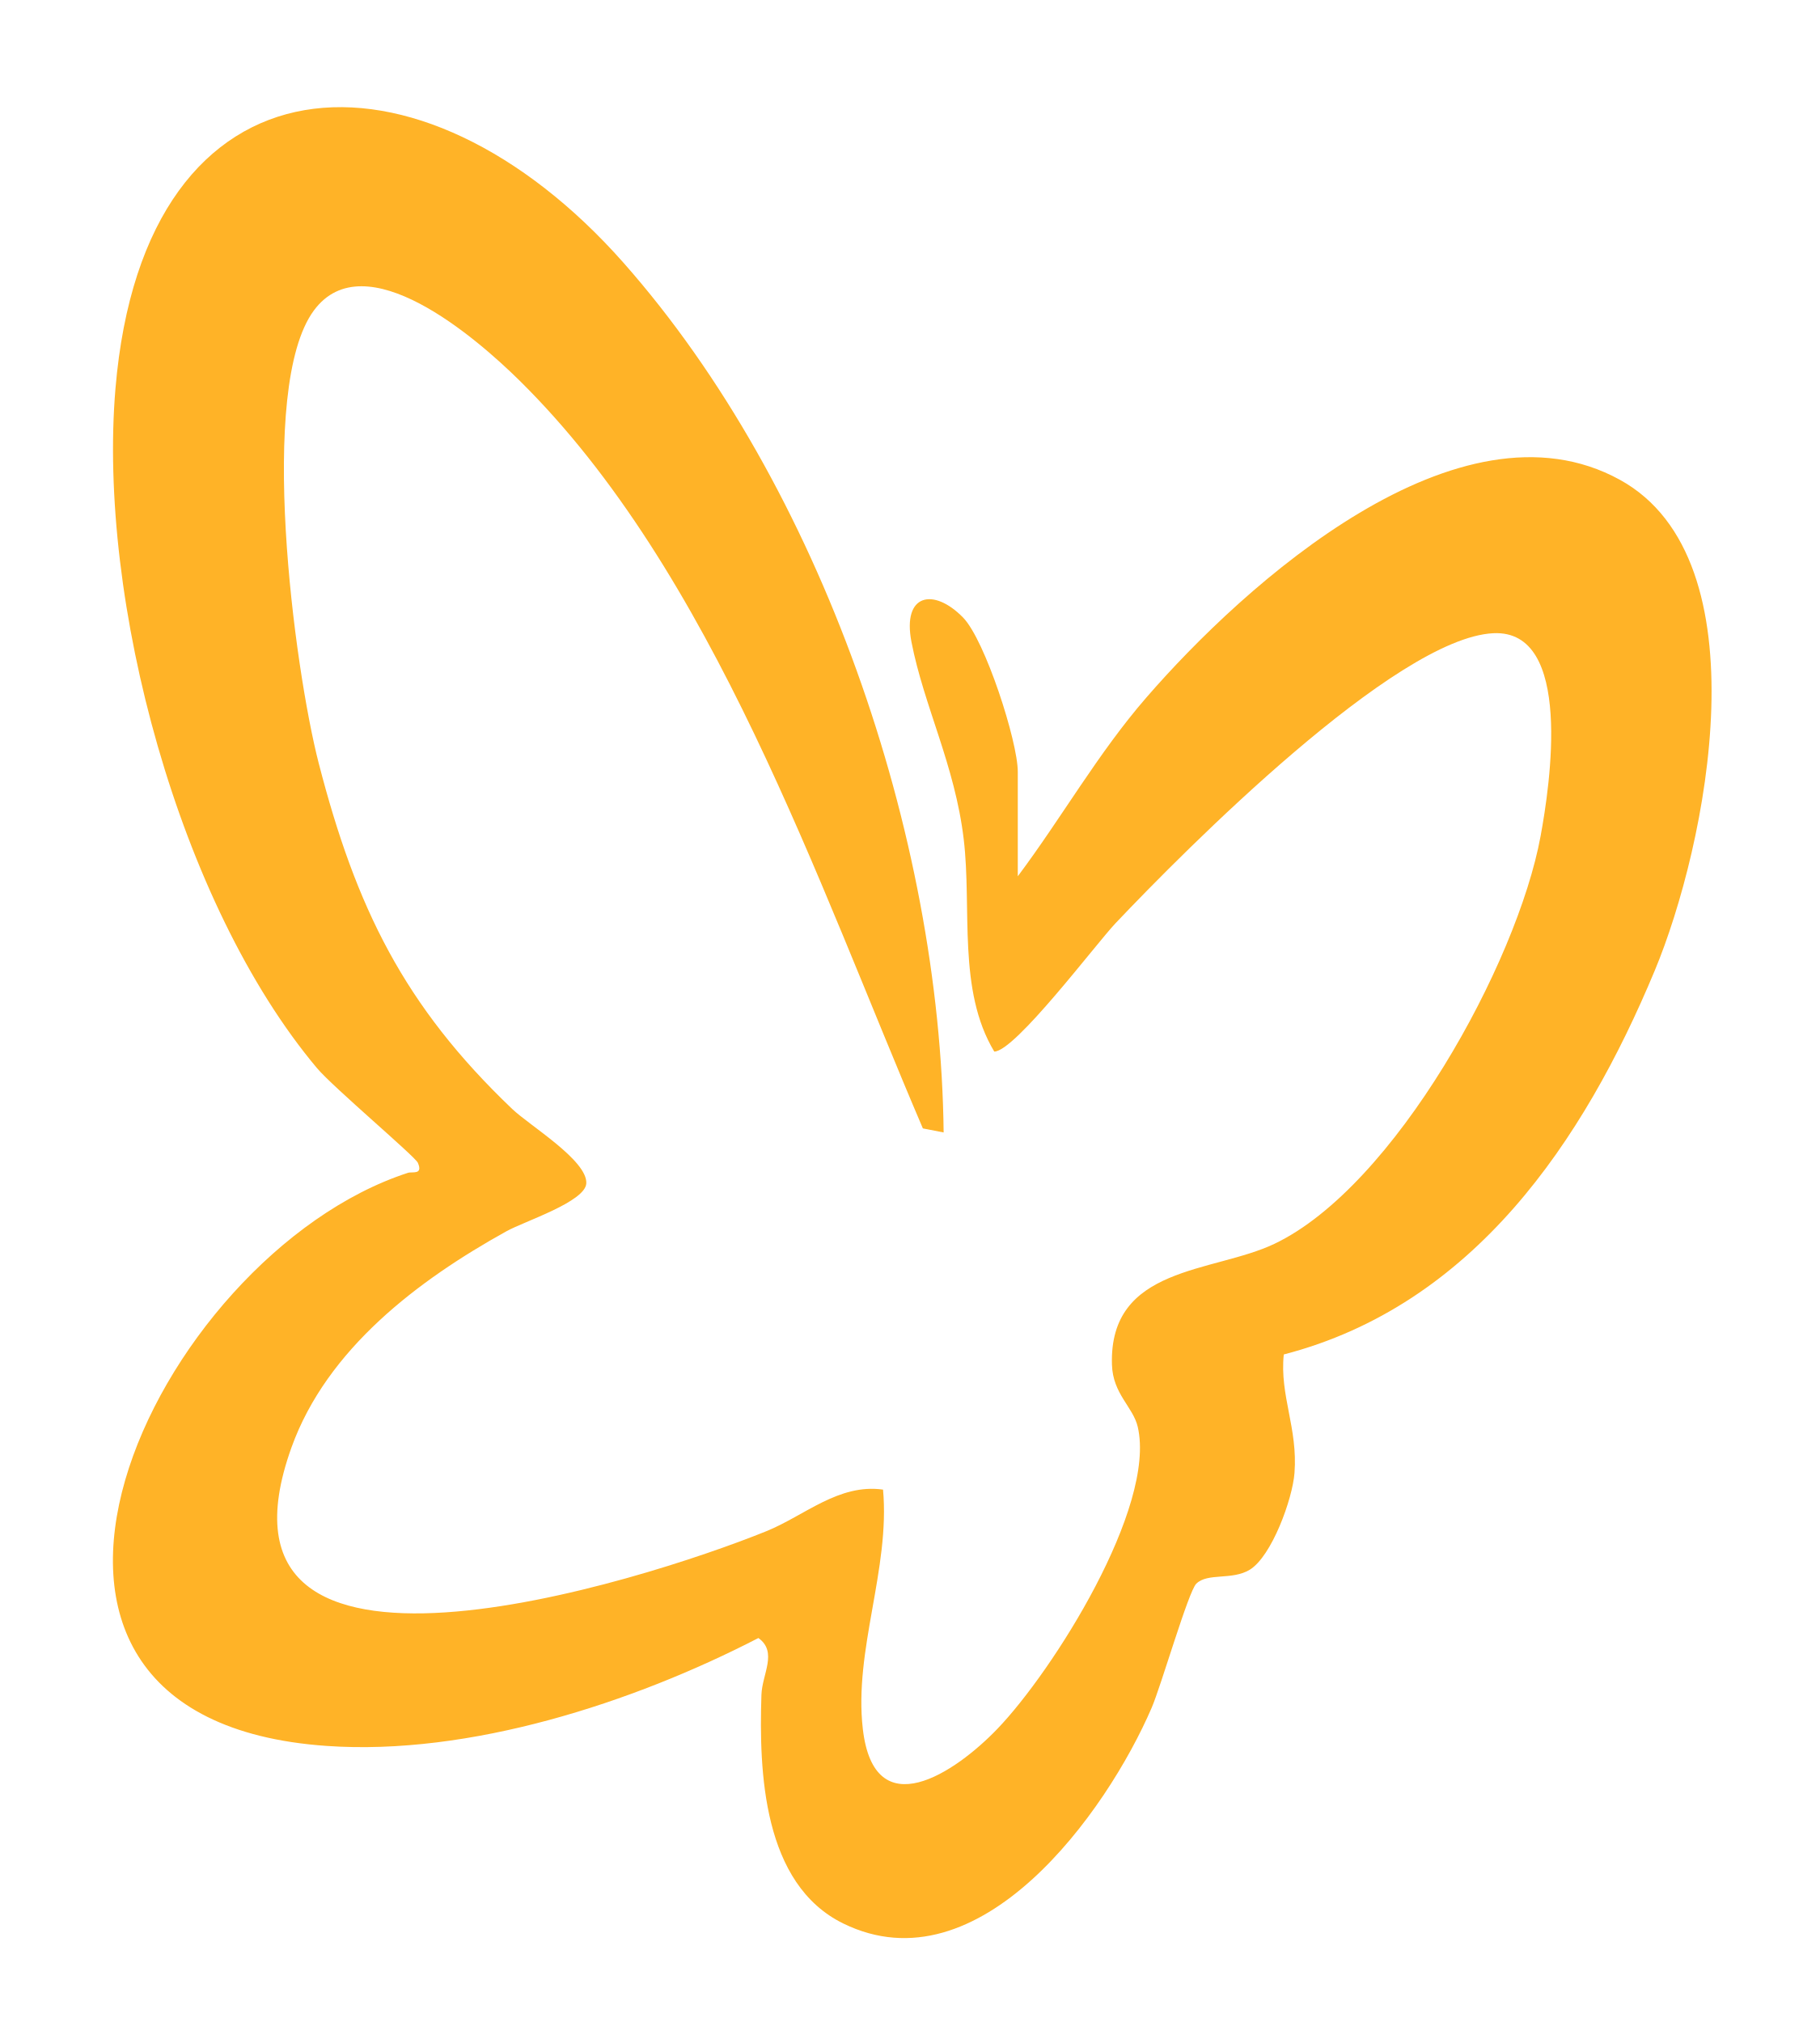
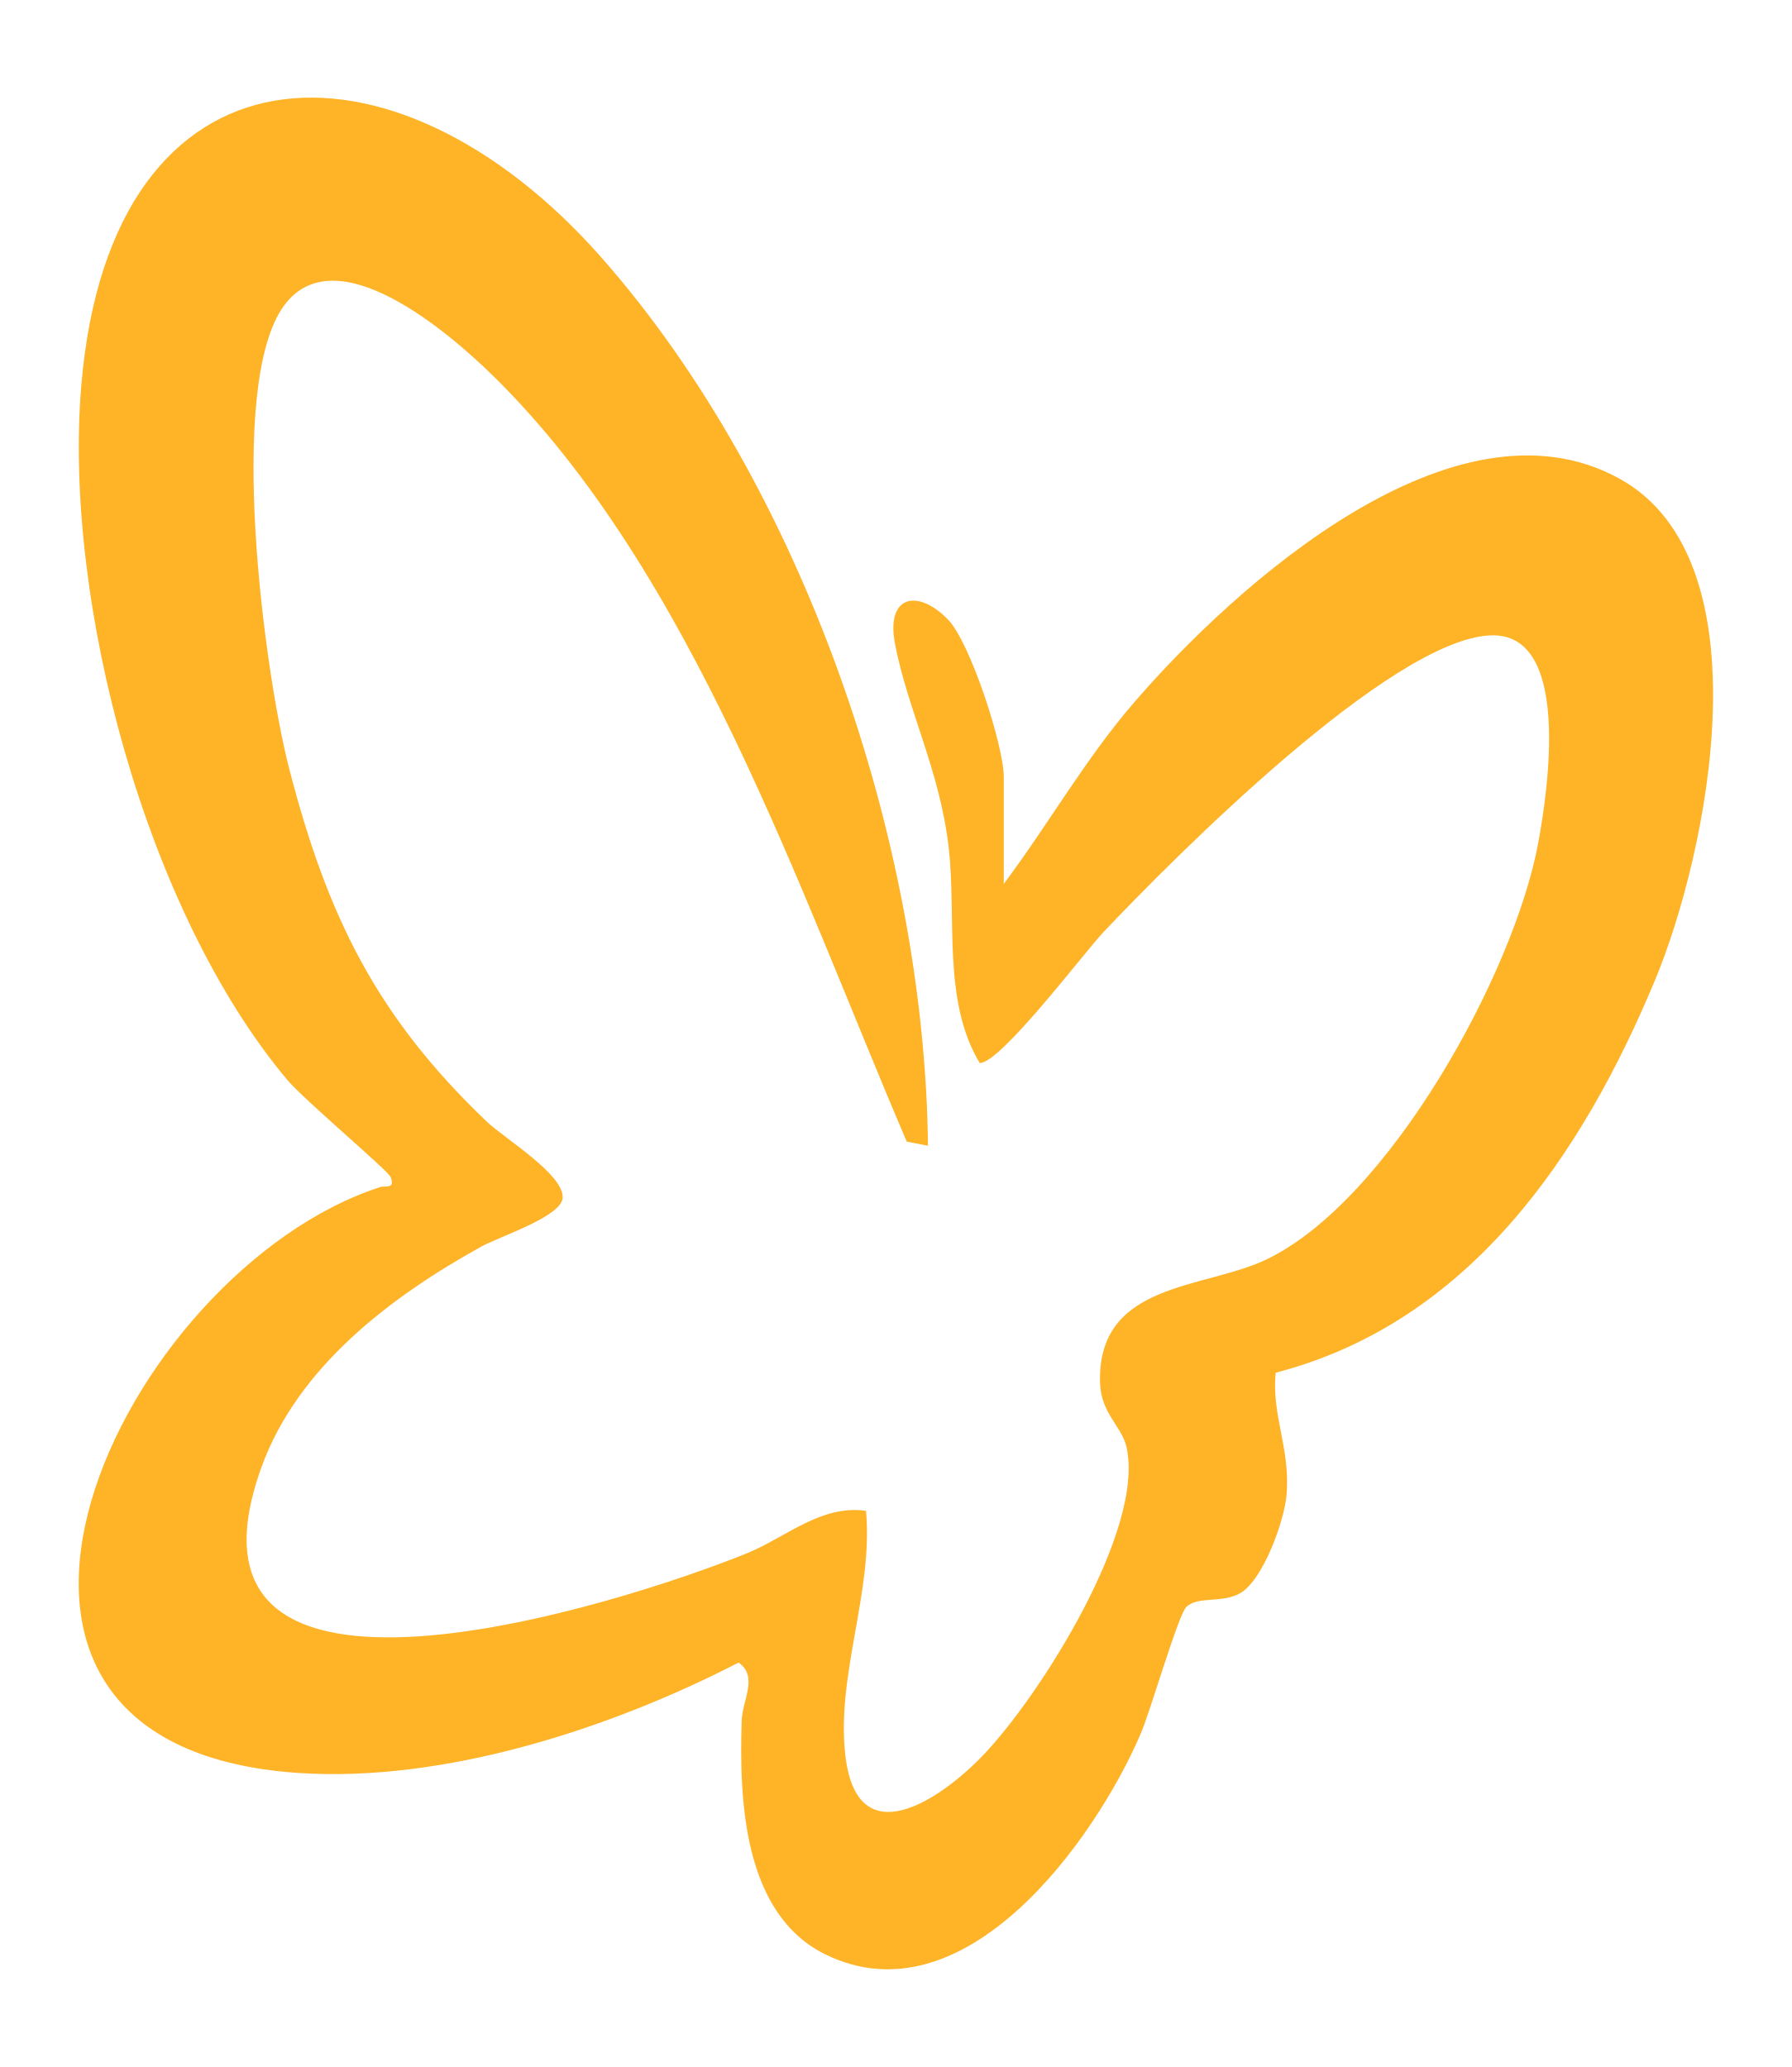
- <svg xmlns="http://www.w3.org/2000/svg" viewBox="1550 205 270 300" width="100%" height="100%">
-   <path fill="#FFB327" d="M1701,335c6.5-8.68,11.89-18.24,19.03-26.47,14.64-16.9,46.38-45.5,70.29-32.34,21.57,11.87,12.85,54.35,5.17,72.8-10.58,25.4-26.93,49.67-55.04,56.97-.63,6.11,2.1,10.89,1.59,17.59-.29,3.84-3.37,12.35-6.64,14.35-2.63,1.6-6.24.41-7.93,2.07-1.17,1.15-5.19,15.08-6.61,18.39-6.7,15.57-25.58,41.91-45.75,32.03-11.96-5.86-12.52-22.52-12.15-33.93.1-3.09,2.45-6.35-.45-8.43-18.62,9.62-42.88,17.49-64.05,16.01-58.05-4.04-25.68-72.76,12.06-85.03.64-.21,2.27.36,1.47-1.49-.41-.94-12.57-11.2-14.96-14.04-20.46-24.34-32.56-69.39-29.9-100.84,4.33-51.24,45.32-52.67,75.38-18.64,29.34,33.22,47,84.97,47.48,129.02l-3.08-.6c-15.61-36.43-31.12-82.64-59.84-110.96-6.37-6.28-22.93-20.67-30.51-10.39-8.45,11.46-2.9,53.1.72,67.16,5.54,21.46,12.66,36,28.7,51.3,2.59,2.47,11.15,7.62,11,11.03-.12,2.74-9.23,5.66-11.83,7.11-13.05,7.23-26.65,17.45-31.91,32.09-14.82,41.28,52.18,19.82,70.43,12.43,5.7-2.31,10.76-7.11,17.33-6.18,1.07,11.75-4.35,23.84-3,35.5,1.69,14.65,13.74,6.48,19.96,0,8.26-8.59,23.58-32.86,20.83-44.8-.68-2.96-3.7-4.87-3.83-9.24-.45-14.69,15.02-13.6,24.09-17.92,17.84-8.49,36.02-41.6,39.5-60.5,1.39-7.54,4.9-30.69-7.02-30.1-14.5.71-45.65,32.06-56.05,43.04-2.91,3.08-14.9,19.02-17.98,19.03-5.49-9.13-3.3-21.16-4.53-31.5-1.3-10.96-5.9-19.75-7.75-29.26-1.4-7.21,3.3-8.09,7.65-3.64,3.27,3.34,8.12,18.4,8.12,22.88v15.5Z" />
+ <svg xmlns="http://www.w3.org/2000/svg" viewBox="0 0 260 300" width="100%" height="100%">
+   <path fill="#FFB327" d="M145.67,128.27c6.5-8.68,11.89-18.24,19.03-26.47,14.64-16.9,46.38-45.5,70.29-32.34,21.57,11.87,12.85,54.35,5.17,72.8-10.58,25.4-26.93,49.67-55.04,56.97-.63,6.11,2.1,10.89,1.59,17.59-.29,3.84-3.37,12.35-6.64,14.35-2.63,1.6-6.24.41-7.93,2.07-1.17,1.15-5.19,15.08-6.61,18.39-6.7,15.57-25.58,41.91-45.75,32.03-11.96-5.86-12.52-22.52-12.15-33.93.1-3.09,2.45-6.35-.45-8.43-18.62,9.62-42.88,17.49-64.05,16.01-58.05-4.04-25.68-72.76,12.06-85.03.64-.21,2.27.36,1.47-1.49-.41-.94-12.57-11.2-14.96-14.04-20.46-24.34-32.56-69.39-29.9-100.84,4.33-51.24,45.32-52.67,75.38-18.64,29.34,33.22,47,84.97,47.48,129.02l-3.08-.6c-15.61-36.43-31.12-82.64-59.84-110.96-6.37-6.28-22.93-20.67-30.51-10.39-8.45,11.46-2.9,53.1.72,67.16,5.54,21.46,12.66,36,28.7,51.3,2.59,2.47,11.15,7.62,11,11.03-.12,2.74-9.23,5.66-11.83,7.11-13.05,7.23-26.65,17.45-31.91,32.09-14.82,41.28,52.18,19.82,70.43,12.43,5.7-2.31,10.76-7.11,17.33-6.18,1.07,11.75-4.35,23.84-3,35.5,1.69,14.65,13.74,6.48,19.96,0,8.26-8.59,23.58-32.86,20.83-44.8-.68-2.96-3.7-4.87-3.83-9.24-.45-14.69,15.02-13.6,24.09-17.92,17.84-8.49,36.02-41.6,39.5-60.5,1.39-7.54,4.9-30.69-7.02-30.1-14.5.71-45.65,32.06-56.05,43.04-2.91,3.08-14.9,19.02-17.98,19.03-5.49-9.13-3.3-21.16-4.53-31.5-1.3-10.96-5.9-19.75-7.75-29.26-1.4-7.21,3.3-8.09,7.65-3.64,3.27,3.34,8.12,18.4,8.12,22.88v15.5Z" />
</svg>
